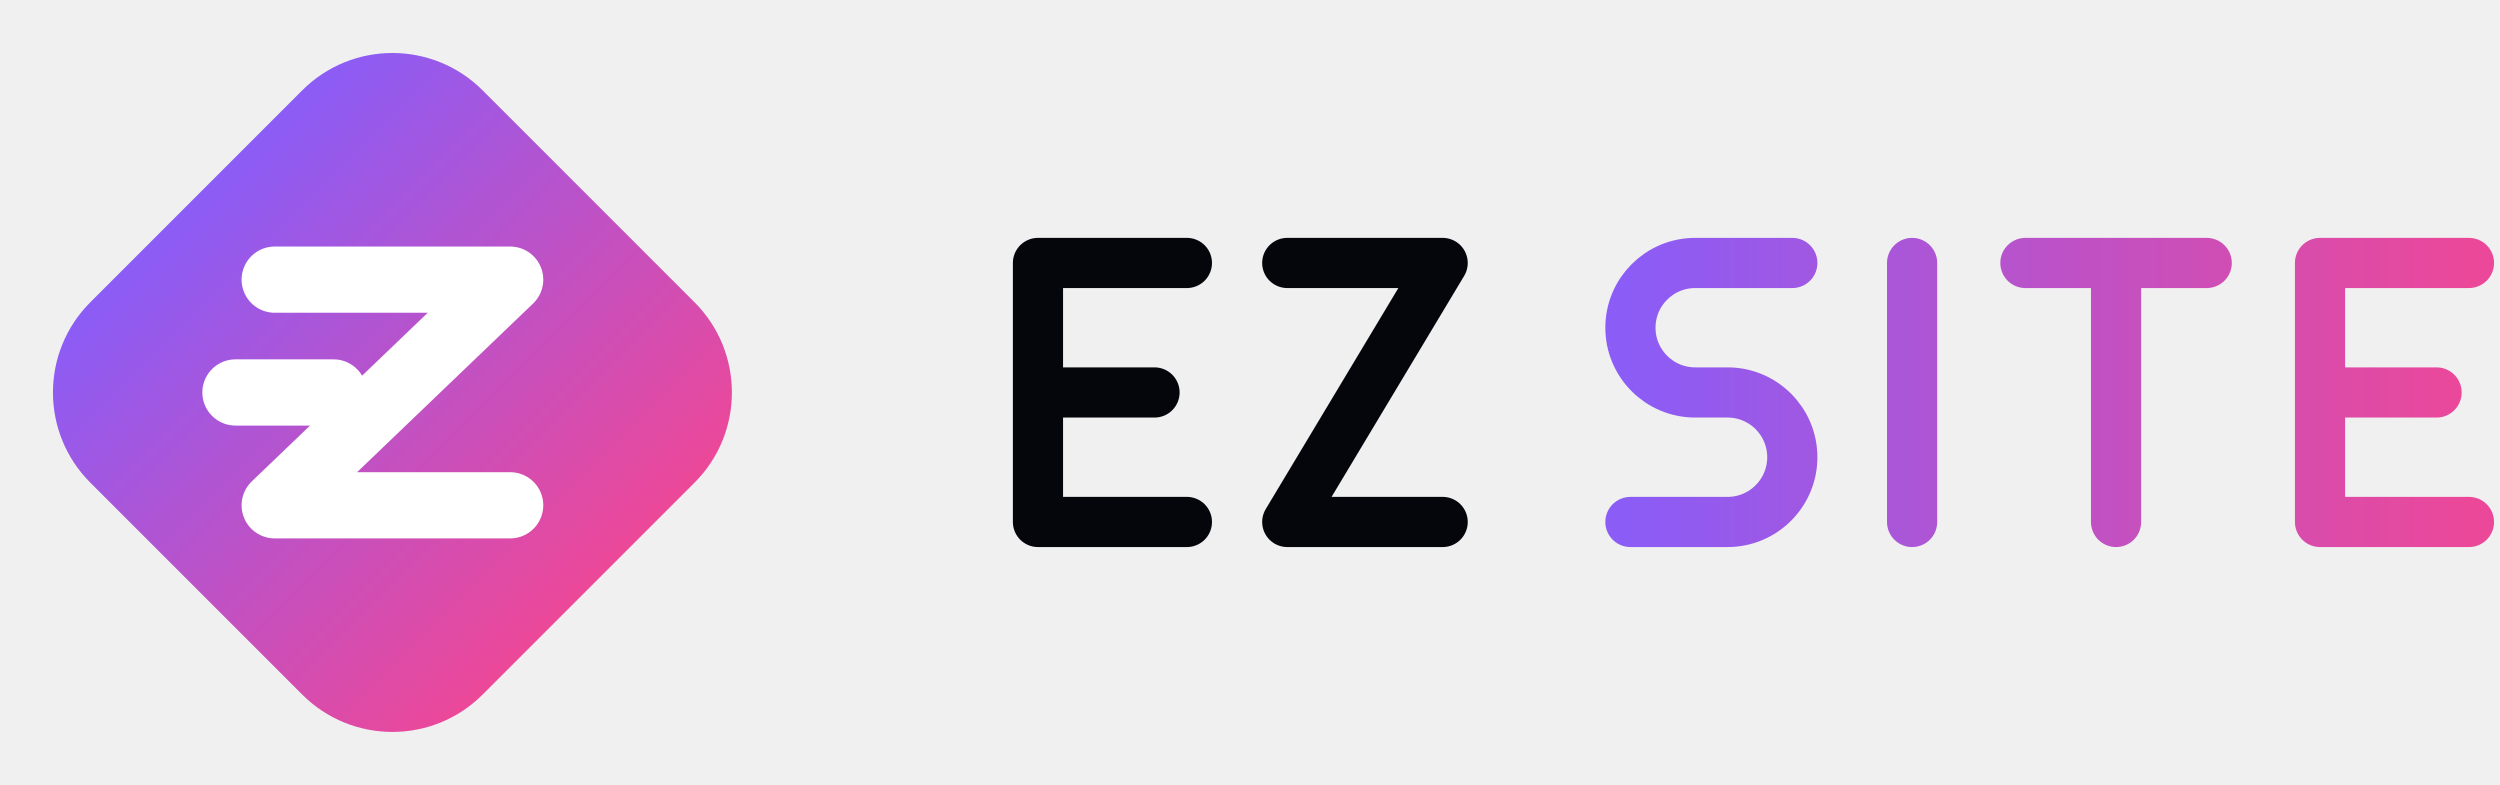
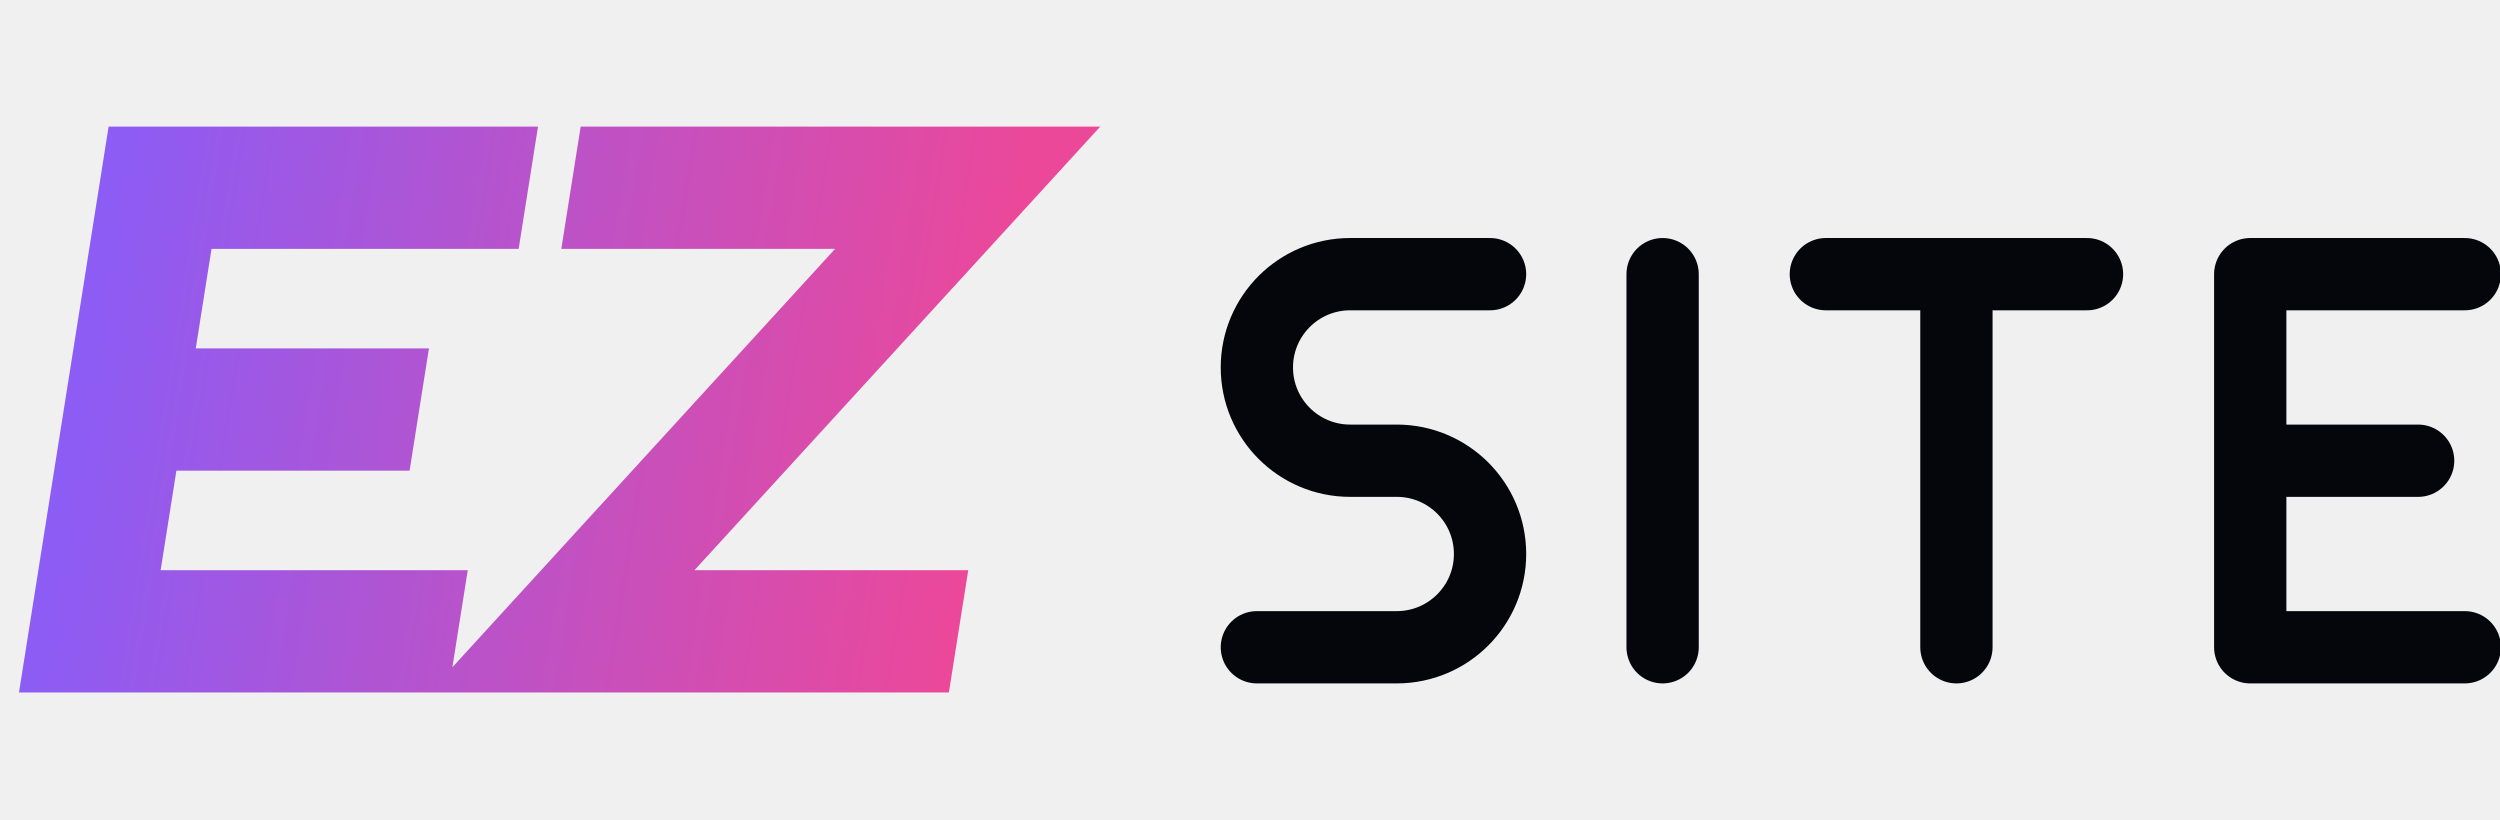
- <svg xmlns="http://www.w3.org/2000/svg" viewBox="0 0 101.93 32" height="40" width="127.4" role="img" aria-label="EZ SITE">
+ <svg xmlns="http://www.w3.org/2000/svg" viewBox="0 0 97.65 32" height="40" width="122.1" role="img" aria-label="EZ SITE">
  <defs>
-     <linearGradient id="ezg-w-f" x1="0" y1="0" x2="1" y2="0">
+     <linearGradient id="ezg-l-a" gradientUnits="userSpaceOnUse" x1="0" y1="0" x2="16.4" y2="0">
      <stop offset="0" stop-color="#8B5CF6" />
      <stop offset="1" stop-color="#EC4899" />
    </linearGradient>
  </defs>
-   <defs>
-     <linearGradient id="ezg-m-g" x1="0" y1="0" x2="1" y2="0">
-       <stop offset="0" stop-color="#8B5CF6" />
-       <stop offset="1" stop-color="#EC4899" />
-     </linearGradient>
-   </defs>
-   <rect x="4.69" y="4.69" width="22.62" height="22.62" rx="5.2" transform="rotate(45 16 16)" fill="url(#ezg-m-g)" class="ez-tile" />
-   <path d="M11.2,11.4 H20.8 L11.2,20.6 H20.8 M9.6,16 H13.6" fill="none" stroke="#FFFFFF" stroke-width="2.7" stroke-linecap="round" stroke-linejoin="round" class="ez-glyph" />
-   <g transform="translate(41 9.40) scale(1.32)">
-     <path d="M5.6,1 H1 V9 H5.6 M1,5 H4.6 M8.7,1 H13.5 L8.7,9 H13.5" fill="none" stroke="#05060B" stroke-width="1.55" stroke-linecap="round" stroke-linejoin="round" class="ez-word" />
-     <g transform="translate(18.70 0)">
-       <path d="M5.6,1 H2.6 A2,2,0,0,0,2.6,5 H3.6 A2,2,0,0,1,3.6,9 H0.6 M9.3,1 V9M12.8,1 H18.4 M15.6,1 V9M26.5,1 H21.9 V9 H26.5 M21.9,5 H25.5" fill="none" stroke="url(#ezg-w-f)" stroke-width="1.55" stroke-linecap="round" stroke-linejoin="round" class="ez-word" />
-     </g>
+   <g transform="translate(1.76 4.89) scale(2.2222) skewX(-9) translate(1.09 0)">
+     <path d="M6.5,1.1 H1.1 V8.9 H6.5 M1.1,5 H5.2 M9.4,1.1 H15.3 L9.4,8.9 H15.3" fill="none" stroke="url(#ezg-l-a)" stroke-width="2.15" stroke-linecap="square" stroke-linejoin="miter" stroke-miterlimit="4" class="ez-glyph" />
+   </g>
+   <g transform="translate(48 8.89) scale(1.8222)">
+     <path d="M5.6,1 H2.6 A2,2,0,0,0,2.6,5 H3.6 A2,2,0,0,1,3.6,9 H0.6 M9.3,1 V9M12.8,1 H18.4 M15.6,1 V9M26.5,1 H21.9 V9 H26.5 M21.9,5 H25.5" fill="none" stroke="#05060B" stroke-width="1.55" stroke-linecap="round" stroke-linejoin="round" class="ez-word" />
  </g>
</svg>
